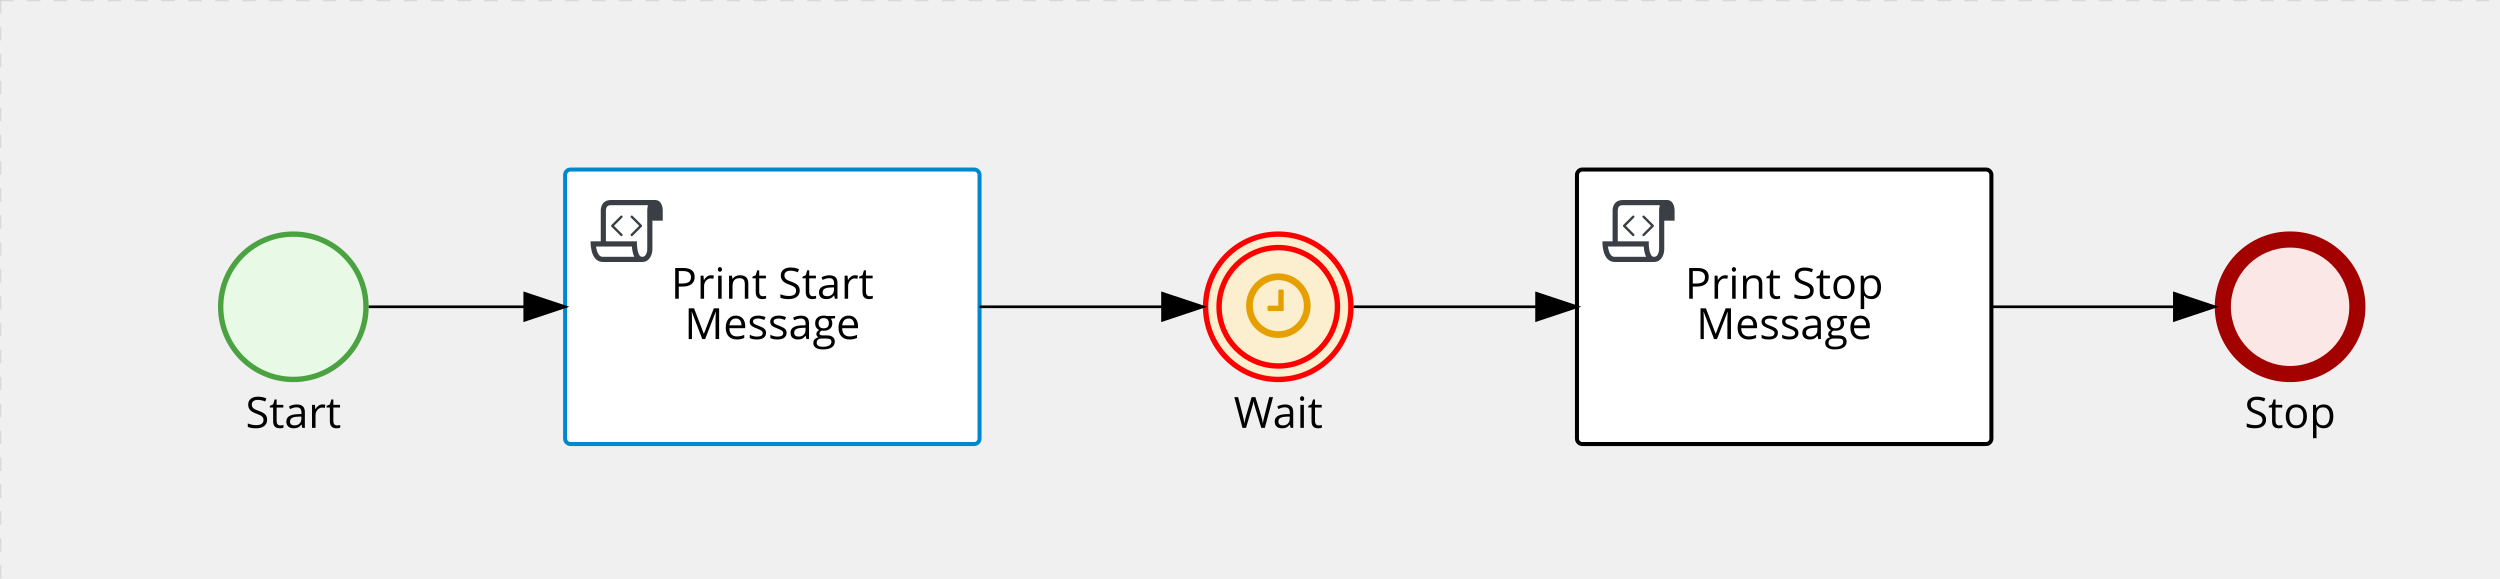
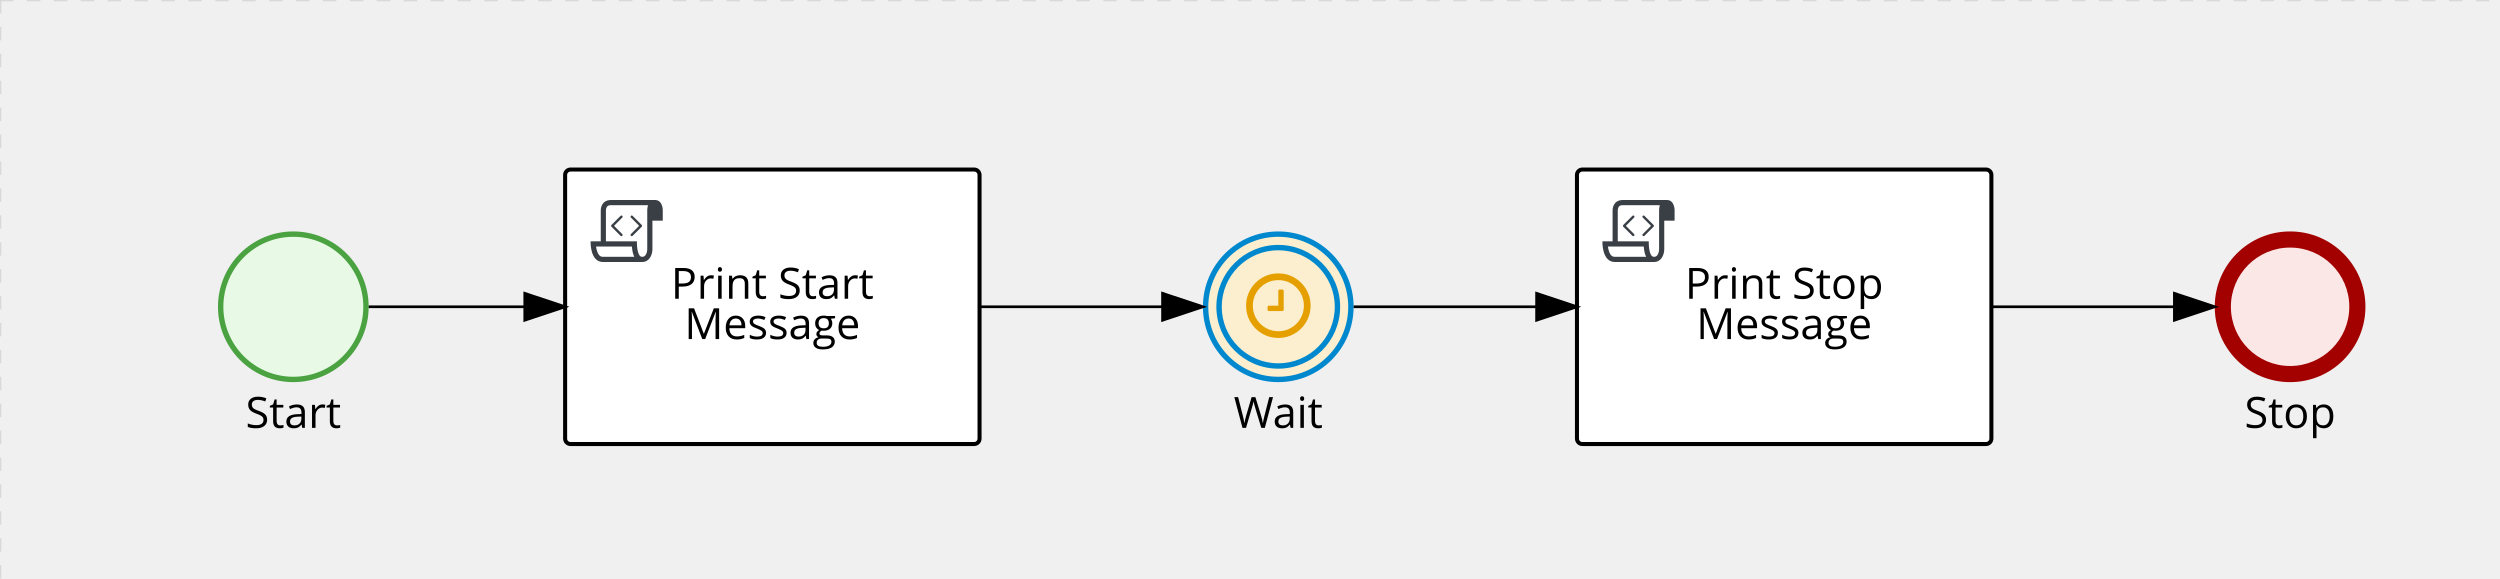
<svg xmlns="http://www.w3.org/2000/svg" version="1.1" width="929" height="215" viewBox="0 0 929 215">
  <defs />
  <g transform="matrix(1,0,0,1,0,0)">
    <g>
      <g>
        <g>
          <path fill="none" stroke="#d3d3d3" paint-order="fill stroke markers" d=" M 0 0 L 1200 0" stroke-miterlimit="10" stroke-opacity="0.8" stroke-dasharray="5" />
        </g>
        <g>
          <path fill="none" stroke="#d3d3d3" paint-order="fill stroke markers" d=" M 0 0 L 0 800" stroke-miterlimit="10" stroke-opacity="0.8" stroke-dasharray="5" />
        </g>
      </g>
      <g id="_3907EF9F-524A-4755-B93A-9C8B2328890A" bpmn2nodeid="_3907EF9F-524A-4755-B93A-9C8B2328890A" transform="matrix(1,0,0,1,81,86)">
        <g>
          <path fill="none" stroke="none" />
        </g>
        <g transform="matrix(0.125,0,0,0.125,0,0)">
          <g transform="matrix(1,0,0,1,0,0)">
            <path fill="#e8fae6" stroke="none" id="_3907EF9F-524A-4755-B93A-9C8B2328890A?shapeType=BACKGROUND" paint-order="stroke fill markers" d=" M 0 0 M 444 224 C 444 263.9 434.2 300.8 414.4 334.5 C 394.7 368.2 368 394.9 334.4 414.5 C 300.8 434.1 263.9 444 224 444 C 184.1 444 147.2 434.2 113.5 414.4 C 79.8 394.7 53.1 368 33.5 334.4 C 13.9 300.8 4 263.9 4 224 C 4 184.1 13.8 147.2 33.6 113.5 C 53.4 79.8 80.1 53.1 113.6 33.5 C 147.1 13.9 184.1 4 224 4 C 263.9 4 300.8 13.8 334.5 33.6 C 368.2 53.4 394.9 80.1 414.5 113.6 C 434.1 147.1 444 184.1 444 224 Z" />
          </g>
          <g>
            <g transform="matrix(1,0,0,1,0,0)">
              <g transform="matrix(1,0,0,1,0,0)">
                <path fill="rgb(74,162,65)" stroke="none" id="_3907EF9F-524A-4755-B93A-9C8B2328890A?shapeType=BORDER&amp;renderType=FILL" paint-order="stroke fill markers" d=" M 0 0 M 224 0 C 100.3 0 0 100.3 0 224 C 0 347.7 100.3 448 224 448 C 347.7 448 448 347.7 448 224 C 448 100.3 347.7 0 224 0 Z M 0 0 M 224 432 C 109.1 432 16 338.9 16 224 C 16 109.1 109.1 16 224 16 C 338.9 16 432 109.1 432 224 C 432 338.9 338.9 432 224 432 Z" />
              </g>
            </g>
          </g>
        </g>
        <g transform="matrix(1,0,0,1,10.24609,61)">
          <text fill="#000000" stroke="none" font-family="Open Sans" font-size="12pt" font-style="normal" font-weight="normal" text-decoration="normal" x="17.754" y="12" text-anchor="middle" dominant-baseline="alphabetic">Start</text>
        </g>
      </g>
      <g id="_E9BF24D4-4EA5-45D3-86E8-E8098B0E2C15" bpmn2nodeid="_E9BF24D4-4EA5-45D3-86E8-E8098B0E2C15" transform="matrix(1,0,0,1,447,86)">
        <g>
          <path fill="none" stroke="none" />
        </g>
        <g transform="matrix(0.125,0,0,0.125,0,0)">
          <g transform="matrix(1,0,0,1,0,0)">
            <path fill="#fbefcf" stroke="none" id="_E9BF24D4-4EA5-45D3-86E8-E8098B0E2C15?shapeType=BACKGROUND" paint-order="stroke fill markers" d=" M 0 0 M 444 224 C 444 263.9 434.2 300.8 414.4 334.5 C 394.7 368.2 368 394.9 334.4 414.5 C 300.8 434.1 263.9 444 224 444 C 184.1 444 147.2 434.2 113.5 414.4 C 79.8 394.7 53.1 368 33.5 334.4 C 13.9 300.8 4 263.9 4 224 C 4 184.1 13.8 147.2 33.6 113.5 C 53.4 79.8 80.1 53.1 113.6 33.5 C 147.1 13.9 184.1 4 224 4 C 263.9 4 300.8 13.8 334.5 33.6 C 368.2 53.4 394.9 80.1 414.5 113.6 C 434.1 147.1 444 184.1 444 224 Z" />
          </g>
          <g>
            <g transform="matrix(1,0,0,1,0,0)">
              <g transform="matrix(1,0,0,1,0,0)">
-                 <path fill="rgb(255,0,0)" stroke="none" id="_E9BF24D4-4EA5-45D3-86E8-E8098B0E2C15?shapeType=BORDER&amp;renderType=FILL" paint-order="stroke fill markers" d=" M 0 0 M 224 408 C 122.5 408 40 325.5 40 224 C 40 122.5 122.5 40 224 40 C 325.5 40 408 122.5 408 224 C 408 325.5 325.5 408 224 408 Z M 0 0 M 224 56 C 131.4 56 56 131.4 56 224 C 56 316.6 131.4 392 224 392 C 316.6 392 392 316.6 392 224 C 392 131.4 316.6 56 224 56 Z M 0 0 M 224 16 C 252.1 16 279.3 21.5 305 32.3 C 329.8 42.8 352 57.8 371.1 76.9 C 390.2 96 405.2 118.3 415.7 143 C 426.5 168.6 432 195.9 432 224 C 432 252.1 426.5 279.3 415.7 305 C 405.2 329.8 390.2 352 371.1 371.1 C 352 390.2 329.7 405.2 305 415.7 C 279.4 426.5 252.1 432 224 432 C 195.9 432 168.7 426.5 143 415.7 C 118.2 405.2 96 390.2 76.9 371.1 C 57.8 352 42.8 329.7 32.3 305 C 21.5 279.3 16 252.1 16 224 C 16 195.9 21.5 168.7 32.3 143 C 42.8 118.2 57.8 96 76.9 76.9 C 96 57.8 118.3 42.8 143 32.3 C 168.7 21.5 195.9 16 224 16 M 224 0 C 100.3 0 0 100.3 0 224 C 0 347.7 100.3 448 224 448 C 347.7 448 448 347.7 448 224 C 448 100.3 347.7 0 224 0 L 224 0 Z" />
+                 <path fill="rgb(0,136,206)" stroke="none" id="_E9BF24D4-4EA5-45D3-86E8-E8098B0E2C15?shapeType=BORDER&amp;renderType=FILL" paint-order="stroke fill markers" d=" M 0 0 M 224 408 C 122.5 408 40 325.5 40 224 C 40 122.5 122.5 40 224 40 C 325.5 40 408 122.5 408 224 C 408 325.5 325.5 408 224 408 Z M 0 0 M 224 56 C 131.4 56 56 131.4 56 224 C 56 316.6 131.4 392 224 392 C 316.6 392 392 316.6 392 224 C 392 131.4 316.6 56 224 56 Z M 0 0 M 224 16 C 252.1 16 279.3 21.5 305 32.3 C 329.8 42.8 352 57.8 371.1 76.9 C 390.2 96 405.2 118.3 415.7 143 C 426.5 168.6 432 195.9 432 224 C 432 252.1 426.5 279.3 415.7 305 C 405.2 329.8 390.2 352 371.1 371.1 C 352 390.2 329.7 405.2 305 415.7 C 279.4 426.5 252.1 432 224 432 C 195.9 432 168.7 426.5 143 415.7 C 118.2 405.2 96 390.2 76.9 371.1 C 57.8 352 42.8 329.7 32.3 305 C 21.5 279.3 16 252.1 16 224 C 16 195.9 21.5 168.7 32.3 143 C 42.8 118.2 57.8 96 76.9 76.9 C 96 57.8 118.3 42.8 143 32.3 C 168.7 21.5 195.9 16 224 16 M 224 0 C 100.3 0 0 100.3 0 224 C 0 347.7 100.3 448 224 448 C 347.7 448 448 347.7 448 224 C 448 100.3 347.7 0 224 0 L 224 0 Z" />
              </g>
            </g>
          </g>
          <g>
            <g transform="matrix(1,0,0,1,0,0)">
              <g transform="matrix(1,0,0,1,0,0)">
                <path fill="#e5a000" stroke="none" id="_E9BF24D4-4EA5-45D3-86E8-E8098B0E2C15_wait" paint-order="stroke fill markers" d=" M 0 0 M 240.2 176.7 L 240.2 232.7 C 240.2 233.9 239.8 234.8 239.1 235.6 C 238.4 236.4 237.4 236.7 236.2 236.7 L 196.2 236.7 C 195 236.7 194.1 236.3 193.3 235.6 C 192.5 234.9 192.2 233.9 192.2 232.7 L 192.2 224.7 C 192.2 223.5 192.6 222.6 193.3 221.8 C 194 221 195 220.7 196.2 220.7 L 224.2 220.7 L 224.2 176.7 C 224.2 175.5 224.6 174.6 225.3 173.8 C 226 173 227 172.7 228.2 172.7 L 236.2 172.7 C 237.3 172.7 238.3 173.1 239.1 173.8 C 239.9 174.5 240.2 175.5 240.2 176.7 Z M 0 0 M 300.2 220.7 C 300.2 206.9 296.8 194.2 290.1 182.6 C 283.3 171 274.1 161.7 262.5 154.9 C 250.8 148.1 238.1 144.7 224.3 144.7 C 210.5 144.7 197.8 148.1 186.2 154.9 C 174.6 161.7 165.4 170.9 158.6 182.5 C 151.8 194.1 148.4 206.9 148.4 220.7 C 148.4 234.5 151.8 247.2 158.5 258.8 C 165.3 270.4 174.6 279.7 186.2 286.5 C 197.8 293.3 210.5 296.7 224.3 296.7 C 238.1 296.7 250.8 293.3 262.4 286.5 C 274 279.7 283.3 270.5 290 258.9 C 296.8 247.2 300.2 234.5 300.2 220.7 Z M 0 0 M 320.2 220.7 C 320.2 238.1 315.9 254.2 307.3 268.9 C 298.7 283.6 287.1 295.3 272.4 303.8 C 257.7 312.4 241.6 316.7 224.2 316.7 C 206.8 316.7 190.7 312.4 176 303.8 C 161.3 295.2 149.7 283.6 141.1 268.9 C 132.5 254.2 128.3 238.1 128.3 220.7 C 128.3 203.3 132.6 187.2 141.2 172.5 C 149.8 157.8 161.4 146.1 176.1 137.5 C 190.8 128.9 206.9 124.7 224.3 124.7 C 241.7 124.7 257.8 129 272.5 137.6 C 287.2 146.2 298.9 157.9 307.4 172.5 C 316 187.2 320.2 203.3 320.2 220.7 Z" />
              </g>
            </g>
          </g>
        </g>
        <g transform="matrix(1,0,0,1,11.45703,61)">
          <text fill="#000000" stroke="none" font-family="Open Sans" font-size="12pt" font-style="normal" font-weight="normal" text-decoration="normal" x="16.543" y="12" text-anchor="middle" dominant-baseline="alphabetic">Wait</text>
        </g>
      </g>
      <g id="_3E8B2A3C-D993-42D4-92FA-D10D12A3C682" bpmn2nodeid="_3E8B2A3C-D993-42D4-92FA-D10D12A3C682" transform="matrix(1,0,0,1,586,63)">
        <g>
          <path fill="none" stroke="none" />
        </g>
        <g transform="matrix(1,0,0,1,0,0)">
          <path fill="#ffffff" stroke="none" id="_3E8B2A3C-D993-42D4-92FA-D10D12A3C682?shapeType=BACKGROUND" paint-order="stroke fill markers" d=" M 2 0 L 152 0 L 152 0 A 2 2 0 0 1 154 2 L 154 100 L 154 100 A 2 2 0 0 1 152 102 L 2 102 L 2 102 A 2 2 0 0 1 0 100 L 0 2 L 0 2 A 2 2 0 0 1 2 0 Z" />
        </g>
        <g transform="matrix(1,0,0,1,0,0)">
          <path fill="none" stroke="rgb(0,0,0)" id="_3E8B2A3C-D993-42D4-92FA-D10D12A3C682?shapeType=BORDER&amp;renderType=STROKE" paint-order="fill stroke markers" d=" M 2 0 L 152 0 L 152 0 A 2 2 0 0 1 154 2 L 154 100 L 154 100 A 2 2 0 0 1 152 102 L 2 102 L 2 102 A 2 2 0 0 1 0 100 L 0 2 L 0 2 A 2 2 0 0 1 2 0 Z" stroke-miterlimit="10" stroke-width="1.5" stroke-dasharray="" />
        </g>
        <g>
          <g transform="matrix(0.06,0,0,0.06,9.4,9.4)">
            <g transform="matrix(1,0,0,1,0,0)">
              <path fill="#393f44" stroke="none" id="_3E8B2A3C-D993-42D4-92FA-D10D12A3C682_task__19lb__DCo5" paint-order="stroke fill markers" d=" M 0 0 M 197.3 130.2 C 194.4 127.3 189.6 127.3 186.7 130.2 L 130.2 186.7 C 127.3 189.6 127.3 194.4 130.2 197.3 L 186.7 253.8 C 188.1 255.3 190.1 256 192 256 C 193.9 256 195.9 255.3 197.3 253.7 C 200.2 250.8 200.2 246 197.3 243.1 L 146.2 192 L 197.3 140.8 C 200.2 137.9 200.2 133.1 197.3 130.2 Z" />
            </g>
            <g transform="matrix(1,0,0,1,0,0)">
              <path fill="#393f44" stroke="none" id="_3E8B2A3C-D993-42D4-92FA-D10D12A3C682_task__19lb__fX7D" paint-order="stroke fill markers" d=" M 0 0 M 261.3 130.2 C 258.4 127.3 253.6 127.3 250.7 130.2 C 247.8 133.1 247.8 137.9 250.7 140.8 L 301.8 191.9 L 250.7 243 C 247.8 245.9 247.8 250.7 250.7 253.6 C 252.1 255.3 254.1 256 256 256 C 257.9 256 259.9 255.3 261.3 253.8 L 317.8 197.3 C 320.7 194.4 320.7 189.6 317.8 186.7 L 261.3 130.2 Z" />
            </g>
            <g transform="matrix(1,0,0,1,0,0)">
              <path fill="#393f44" stroke="none" id="_3E8B2A3C-D993-42D4-92FA-D10D12A3C682_task__19lb__LJwe" paint-order="stroke fill markers" d=" M 0 0 M 400 32 C 400 32 152.8 32 128 32 C 62 32 64 96 64 96 L 64 288 L 1 288 C 1 288 -4 416 78 416 L 320 416 C 368 416 384 368 384 336 C 384 314.2 384 224.4 384 160 L 448 160 L 448 96 C 448 96 449 32 400 32 Z M 0 0 M 78 383.9 C 68.5 383.9 61.6 381.1 55.5 374.9 C 43.4 362.4 37.5 339.6 34.9 320 L 256.9 320 C 257.1 322.7 257.3 325.4 257.6 328.2 C 260 351.6 264.7 370.1 271.9 383.9 L 78 383.9 L 78 383.9 Z M 0 0 M 352 336 C 352 345.9 349.6 360.3 342.9 371 C 337.2 380.1 330.4 384 320 384 C 285 384 288 288 288 288 L 96 288 L 96 96 L 96 95.9 L 96 95.1 C 96 90.6 97.6 78.3 104.7 71.2 C 106.5 69.4 111.9 64 128 64 L 356.5 64 C 354.4 72.8 352.8 81.8 352.2 89.9 C 352.2 90.5 352.1 91.1 352.1 91.7 C 352.1 92 352.1 92.3 352.1 92.6 C 352 94.8 352 96 352 96 L 352 160 L 352 336 Z" />
            </g>
          </g>
        </g>
        <g transform="matrix(1,0,0,1,38.05469,36)">
          <text fill="#000000" stroke="none" font-family="Open Sans" font-size="12pt" font-style="normal" font-weight="normal" text-decoration="normal" x="38.945" y="12" text-anchor="middle" dominant-baseline="alphabetic">Print Stop </text>
          <text fill="#000000" stroke="none" font-family="Open Sans" font-size="12pt" font-style="normal" font-weight="normal" text-decoration="normal" x="38.945" y="27" text-anchor="middle" dominant-baseline="alphabetic"> Message  </text>
        </g>
      </g>
      <g id="_9A7FE6E1-9F06-4C37-BE74-082EA57BAF06" bpmn2nodeid="_9A7FE6E1-9F06-4C37-BE74-082EA57BAF06">
        <g>
          <path fill="none" stroke="rgb(0,0,0)" paint-order="fill stroke markers" d=" M 503 114 L 571 114" stroke-miterlimit="10" stroke-dasharray="" />
        </g>
        <g transform="matrix(1,0,0,1,503,114)" />
        <g transform="matrix(6.123233995736766e-17,1,-1,6.123233995736766e-17,586,109)">
          <path fill="rgb(0,0,0)" stroke="rgb(0,0,0)" paint-order="fill stroke markers" d=" M 10 15 L 0 15 L 5 0 Z" stroke-miterlimit="10" stroke-dasharray="" />
        </g>
        <g transform="matrix(1,0,0,1,503,104)" />
      </g>
-       <g transform="matrix(1,0,0,1,447,86)" />
      <g transform="matrix(1,0,0,1,81,86)" />
      <g id="_E6EEF7D8-4C57-4837-95FE-238FC5212A24" bpmn2nodeid="_E6EEF7D8-4C57-4837-95FE-238FC5212A24" transform="matrix(1,0,0,1,823,86)">
        <g>
          <path fill="none" stroke="none" />
        </g>
        <g transform="matrix(0.125,0,0,0.125,0,0)">
          <g transform="matrix(1,0,0,1,0,0)">
            <path fill="#fce7e7" stroke="none" id="_E6EEF7D8-4C57-4837-95FE-238FC5212A24?shapeType=BACKGROUND" paint-order="stroke fill markers" d=" M 0 0 M 444 224 C 444 263.9 434.2 300.8 414.4 334.5 C 394.7 368.2 368 394.9 334.4 414.5 C 300.8 434.1 263.9 444 224 444 C 184.1 444 147.2 434.2 113.5 414.4 C 79.8 394.7 53.1 368 33.5 334.4 C 13.9 300.8 4 263.9 4 224 C 4 184.1 13.8 147.2 33.6 113.5 C 53.4 79.8 80.1 53.1 113.6 33.5 C 147.1 13.9 184.1 4 224 4 C 263.9 4 300.8 13.8 334.5 33.6 C 368.2 53.4 394.9 80.1 414.5 113.6 C 434.1 147.1 444 184.1 444 224 Z" />
          </g>
          <g>
            <g transform="matrix(1,0,0,1,0,0)">
              <g transform="matrix(1,0,0,1,0,0)">
                <path fill="rgb(163,0,0)" stroke="none" id="_E6EEF7D8-4C57-4837-95FE-238FC5212A24?shapeType=BORDER&amp;renderType=FILL" paint-order="stroke fill markers" d=" M 0 0 M 224 0 C 100.3 0 0 100.3 0 224 C 0 347.7 100.3 448 224 448 C 347.7 448 448 347.7 448 224 C 448 100.3 347.7 0 224 0 Z M 0 0 M 224 400 C 126.8 400 48 321.2 48 224 C 48 126.8 126.8 48 224 48 C 321.2 48 400 126.8 400 224 C 400 321.2 321.2 400 224 400 Z" />
              </g>
            </g>
          </g>
        </g>
        <g transform="matrix(1,0,0,1,11.05078,61)">
          <text fill="#000000" stroke="none" font-family="Open Sans" font-size="12pt" font-style="normal" font-weight="normal" text-decoration="normal" x="16.949" y="12" text-anchor="middle" dominant-baseline="alphabetic">Stop</text>
        </g>
      </g>
      <g id="_CB9D736D-D7B5-493E-B569-0A140E428AAC" bpmn2nodeid="_CB9D736D-D7B5-493E-B569-0A140E428AAC">
        <g>
          <path fill="none" stroke="#000000" paint-order="fill stroke markers" d=" M 740 114 L 808 114" stroke-miterlimit="10" stroke-dasharray="" />
        </g>
        <g transform="matrix(1,0,0,1,740,114)" />
        <g transform="matrix(6.123233995736766e-17,1,-1,6.123233995736766e-17,823,109)">
          <path fill="#000000" stroke="#000000" paint-order="fill stroke markers" d=" M 10 15 L 0 15 L 5 0 Z" stroke-miterlimit="10" stroke-dasharray="" />
        </g>
        <g transform="matrix(1,0,0,1,740,104)" />
      </g>
      <g transform="matrix(1,0,0,1,823,86)" />
      <g id="_532353B0-C132-4862-A790-8E286A2D23F7" bpmn2nodeid="_532353B0-C132-4862-A790-8E286A2D23F7" transform="matrix(1,0,0,1,210,63)">
        <g>
          <path fill="none" stroke="none" />
        </g>
        <g transform="matrix(1,0,0,1,0,0)">
          <path fill="#ffffff" stroke="none" id="_532353B0-C132-4862-A790-8E286A2D23F7?shapeType=BACKGROUND" paint-order="stroke fill markers" d=" M 2 0 L 152 0 L 152 0 A 2 2 0 0 1 154 2 L 154 100 L 154 100 A 2 2 0 0 1 152 102 L 2 102 L 2 102 A 2 2 0 0 1 0 100 L 0 2 L 0 2 A 2 2 0 0 1 2 0 Z" />
        </g>
        <g transform="matrix(1,0,0,1,0,0)">
-           <path fill="none" stroke="rgb(0,136,206)" id="_532353B0-C132-4862-A790-8E286A2D23F7?shapeType=BORDER&amp;renderType=STROKE" paint-order="fill stroke markers" d=" M 2 0 L 152 0 L 152 0 A 2 2 0 0 1 154 2 L 154 100 L 154 100 A 2 2 0 0 1 152 102 L 2 102 L 2 102 A 2 2 0 0 1 0 100 L 0 2 L 0 2 A 2 2 0 0 1 2 0 Z" stroke-miterlimit="10" stroke-width="1.5" stroke-dasharray="" />
+           <path fill="none" stroke="rgb(0,0,0)" id="_532353B0-C132-4862-A790-8E286A2D23F7?shapeType=BORDER&amp;renderType=STROKE" paint-order="fill stroke markers" d=" M 2 0 L 152 0 L 152 0 A 2 2 0 0 1 154 2 L 154 100 L 154 100 A 2 2 0 0 1 152 102 L 2 102 L 2 102 A 2 2 0 0 1 0 100 L 0 2 L 0 2 A 2 2 0 0 1 2 0 Z" stroke-miterlimit="10" stroke-width="1.5" stroke-dasharray="" />
        </g>
        <g>
          <g transform="matrix(0.06,0,0,0.06,9.4,9.4)">
            <g transform="matrix(1,0,0,1,0,0)">
              <path fill="#393f44" stroke="none" id="_532353B0-C132-4862-A790-8E286A2D23F7_task__19lb__DCo5" paint-order="stroke fill markers" d=" M 0 0 M 197.3 130.2 C 194.4 127.3 189.6 127.3 186.7 130.2 L 130.2 186.7 C 127.3 189.6 127.3 194.4 130.2 197.3 L 186.7 253.8 C 188.1 255.3 190.1 256 192 256 C 193.9 256 195.9 255.3 197.3 253.7 C 200.2 250.8 200.2 246 197.3 243.1 L 146.2 192 L 197.3 140.8 C 200.2 137.9 200.2 133.1 197.3 130.2 Z" />
            </g>
            <g transform="matrix(1,0,0,1,0,0)">
              <path fill="#393f44" stroke="none" id="_532353B0-C132-4862-A790-8E286A2D23F7_task__19lb__fX7D" paint-order="stroke fill markers" d=" M 0 0 M 261.3 130.2 C 258.4 127.3 253.6 127.3 250.7 130.2 C 247.8 133.1 247.8 137.9 250.7 140.8 L 301.8 191.9 L 250.7 243 C 247.8 245.9 247.8 250.7 250.7 253.6 C 252.1 255.3 254.1 256 256 256 C 257.9 256 259.9 255.3 261.3 253.8 L 317.8 197.3 C 320.7 194.4 320.7 189.6 317.8 186.7 L 261.3 130.2 Z" />
            </g>
            <g transform="matrix(1,0,0,1,0,0)">
              <path fill="#393f44" stroke="none" id="_532353B0-C132-4862-A790-8E286A2D23F7_task__19lb__LJwe" paint-order="stroke fill markers" d=" M 0 0 M 400 32 C 400 32 152.8 32 128 32 C 62 32 64 96 64 96 L 64 288 L 1 288 C 1 288 -4 416 78 416 L 320 416 C 368 416 384 368 384 336 C 384 314.2 384 224.4 384 160 L 448 160 L 448 96 C 448 96 449 32 400 32 Z M 0 0 M 78 383.9 C 68.5 383.9 61.6 381.1 55.5 374.9 C 43.4 362.4 37.5 339.6 34.9 320 L 256.9 320 C 257.1 322.7 257.3 325.4 257.6 328.2 C 260 351.6 264.7 370.1 271.9 383.9 L 78 383.9 L 78 383.9 Z M 0 0 M 352 336 C 352 345.9 349.6 360.3 342.9 371 C 337.2 380.1 330.4 384 320 384 C 285 384 288 288 288 288 L 96 288 L 96 96 L 96 95.9 L 96 95.1 C 96 90.6 97.6 78.3 104.7 71.2 C 106.5 69.4 111.9 64 128 64 L 356.5 64 C 354.4 72.8 352.8 81.8 352.2 89.9 C 352.2 90.5 352.1 91.1 352.1 91.7 C 352.1 92 352.1 92.3 352.1 92.6 C 352 94.8 352 96 352 96 L 352 160 L 352 336 Z" />
            </g>
          </g>
        </g>
        <g transform="matrix(1,0,0,1,37.25,36)">
          <text fill="#000000" stroke="none" font-family="Open Sans" font-size="12pt" font-style="normal" font-weight="normal" text-decoration="normal" x="39.75" y="12" text-anchor="middle" dominant-baseline="alphabetic">Print Start </text>
          <text fill="#000000" stroke="none" font-family="Open Sans" font-size="12pt" font-style="normal" font-weight="normal" text-decoration="normal" x="39.75" y="27" text-anchor="middle" dominant-baseline="alphabetic"> Message  </text>
        </g>
      </g>
      <g transform="matrix(1,0,0,1,586,63)" />
      <g id="_E6C1D2F5-C836-4FCF-AA06-609E926681B7" bpmn2nodeid="_E6C1D2F5-C836-4FCF-AA06-609E926681B7">
        <g>
          <path fill="none" stroke="rgb(0,0,0)" paint-order="fill stroke markers" d=" M 137 114 L 195 114" stroke-miterlimit="10" stroke-dasharray="" />
        </g>
        <g transform="matrix(1,0,0,1,137,114)" />
        <g transform="matrix(6.123233995736766e-17,1,-1,6.123233995736766e-17,210,109)">
          <path fill="rgb(0,0,0)" stroke="rgb(0,0,0)" paint-order="fill stroke markers" d=" M 10 15 L 0 15 L 5 0 Z" stroke-miterlimit="10" stroke-dasharray="" />
        </g>
        <g transform="matrix(1,0,0,1,137,104)" />
      </g>
      <g id="_70338736-129F-45F2-92B9-D4F2E85BFA7A" bpmn2nodeid="_70338736-129F-45F2-92B9-D4F2E85BFA7A">
        <g>
          <path fill="none" stroke="rgb(0,0,0)" paint-order="fill stroke markers" d=" M 364 114 L 432 114" stroke-miterlimit="10" stroke-dasharray="" />
        </g>
        <g transform="matrix(1,0,0,1,364,114)" />
        <g transform="matrix(6.123233995736766e-17,1,-1,6.123233995736766e-17,447,109)">
          <path fill="rgb(0,0,0)" stroke="rgb(0,0,0)" paint-order="fill stroke markers" d=" M 10 15 L 0 15 L 5 0 Z" stroke-miterlimit="10" stroke-dasharray="" />
        </g>
        <g transform="matrix(1,0,0,1,364,104)" />
      </g>
      <g transform="matrix(1,0,0,1,210,63)" />
+       <g transform="matrix(1,0,0,1,447,86)" />
    </g>
  </g>
</svg>
